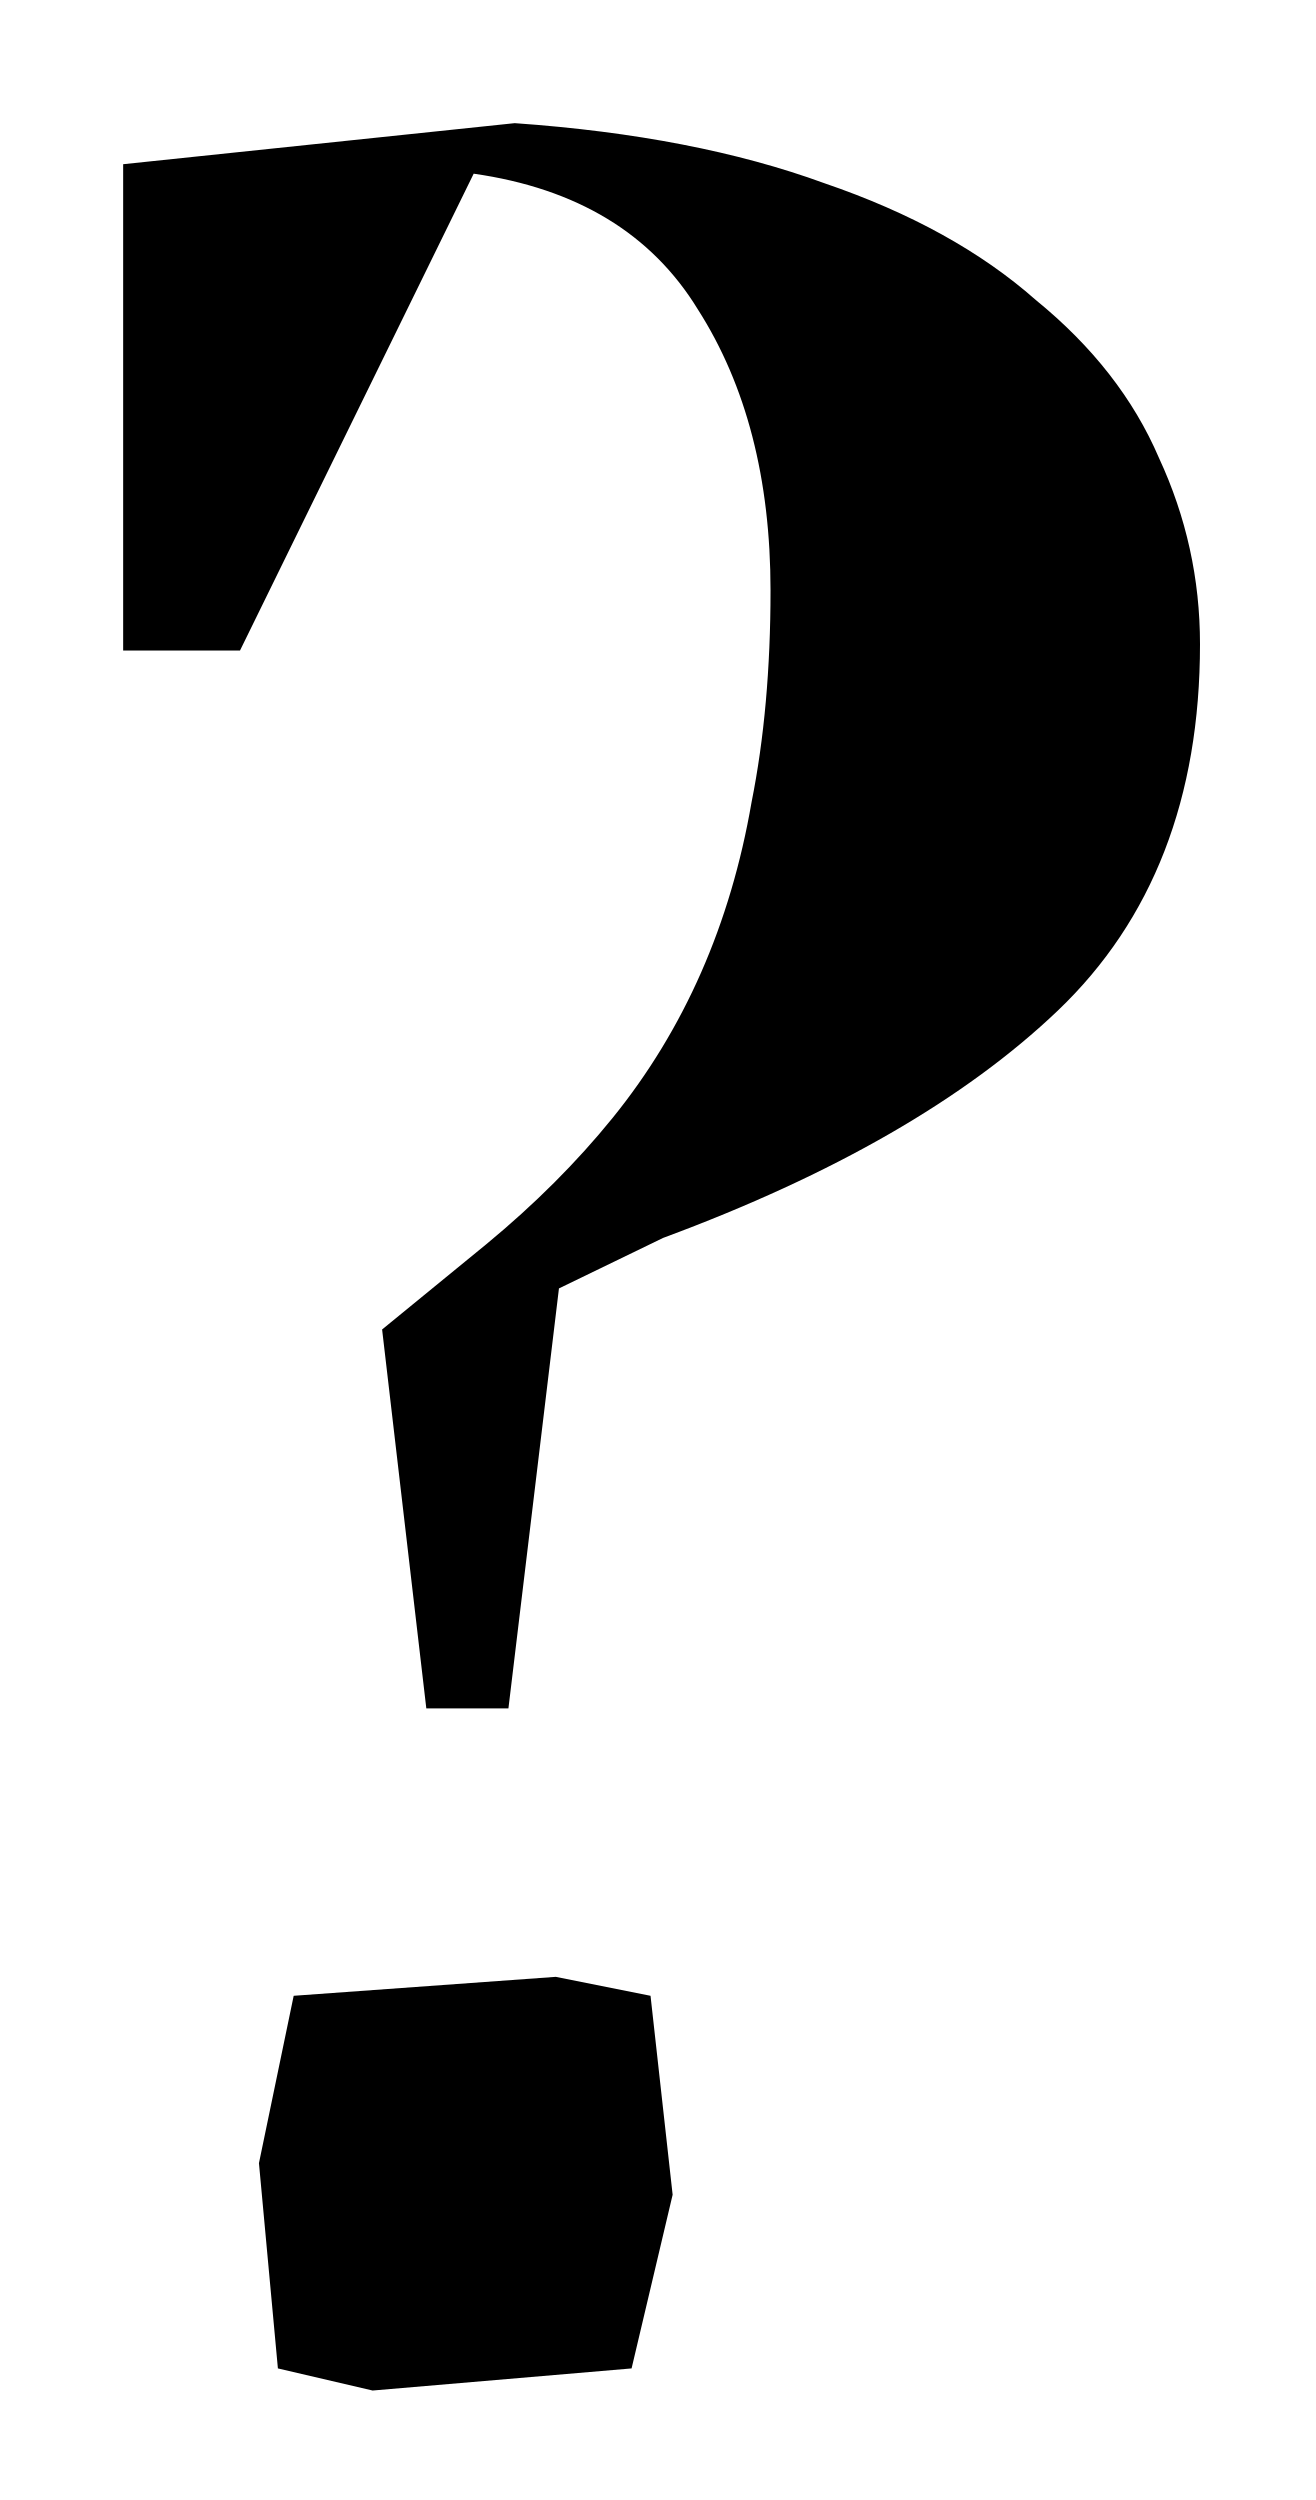
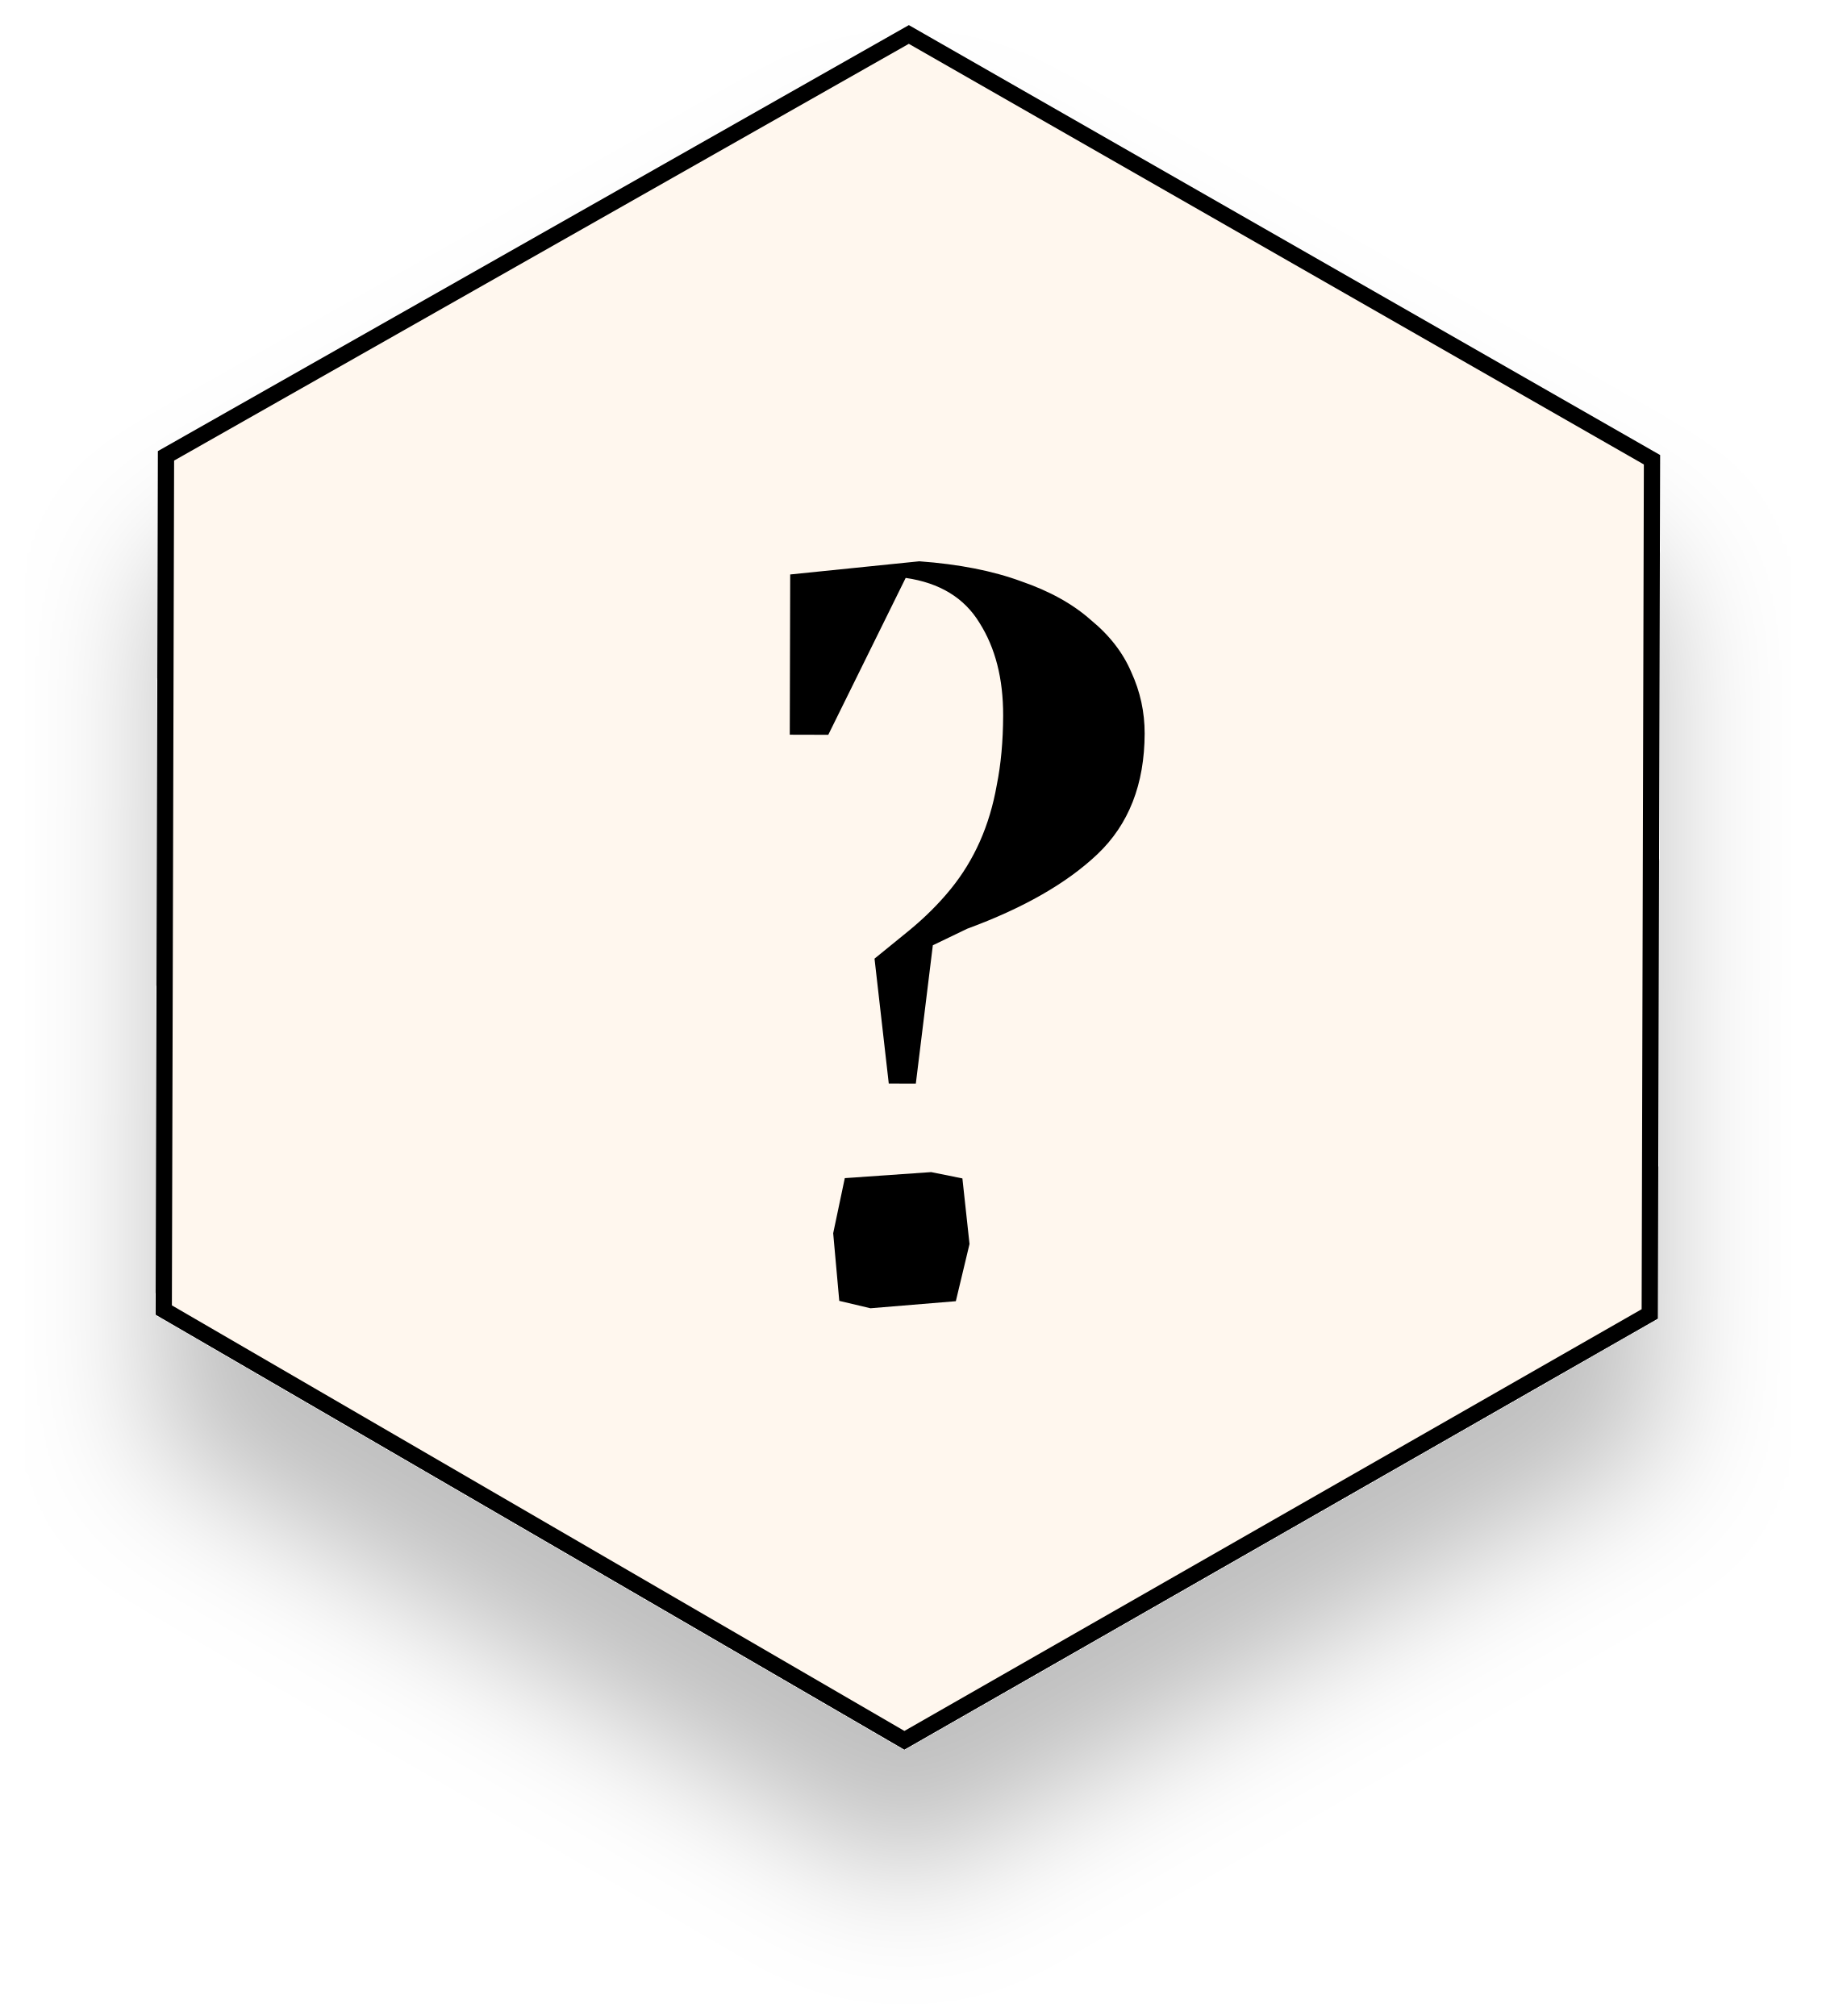
- <svg xmlns="http://www.w3.org/2000/svg" width="10" height="19" viewBox="0 0 10 19" fill="none">
-   <path d="M9.12 4.896C9.12 6.064 8.76 6.992 8.04 7.68C7.336 8.352 6.336 8.928 5.04 9.408L4.248 9.792L3.864 12.984H3.24L2.904 10.104L3.696 9.456C4.064 9.152 4.384 8.832 4.656 8.496C4.928 8.16 5.152 7.792 5.328 7.392C5.504 6.992 5.632 6.56 5.712 6.096C5.808 5.616 5.856 5.08 5.856 4.488C5.856 3.64 5.672 2.928 5.304 2.352C4.952 1.776 4.384 1.432 3.6 1.32L1.824 4.944H0.936V1.248L3.912 0.936C4.824 1 5.608 1.152 6.264 1.392C6.92 1.616 7.456 1.912 7.872 2.28C8.304 2.632 8.616 3.032 8.808 3.48C9.016 3.928 9.12 4.4 9.12 4.896ZM4.224 15.024L4.944 15.168L5.112 16.68L4.8 18L2.832 18.168L2.112 18L1.968 16.44L2.232 15.168L4.224 15.024Z" fill="black" />
+ <svg xmlns="http://www.w3.org/2000/svg" width="56" height="62" viewBox="0 0 56 62" fill="none">
+   <g filter="url(#filter0_d_2643_3)">
+     <path d="M27.808 53.522L5.035 40.289L5.104 14.019L27.945 1.06L50.796 14.139L50.727 40.409L27.808 53.522Z" fill="#FFF7EE" stroke="black" stroke-width="0.5" />
+     <path d="M35.196 22.56C35.192 24.117 34.709 25.353 33.746 26.268C32.805 27.162 31.47 27.926 29.74 28.562L28.683 29.071L28.16 33.325L27.328 33.323L26.89 29.482L27.948 28.621C28.44 28.217 28.867 27.791 29.231 27.344C29.595 26.897 29.895 26.407 30.131 25.875C30.367 25.342 30.539 24.766 30.648 24.148C30.777 23.508 30.843 22.794 30.845 22.005C30.848 20.874 30.605 19.924 30.117 19.154C29.649 18.385 28.893 17.925 27.848 17.773L25.468 22.598L24.284 22.595L24.297 17.667L28.266 17.262C29.482 17.35 30.526 17.556 31.4 17.878C32.274 18.179 32.988 18.575 33.541 19.067C34.116 19.538 34.53 20.073 34.785 20.671C35.06 21.269 35.197 21.898 35.196 22.56ZM28.632 36.047L29.592 36.241L29.811 38.258L29.39 40.017L26.765 40.234L25.806 40.007L25.619 37.927L25.976 36.232L28.632 36.047Z" fill="black" />
+   </g>
+   <defs>
+     <filter id="filter0_d_2643_3" x="0.784" y="0.772" width="54.263" height="61.038" filterUnits="userSpaceOnUse" color-interpolation-filters="sRGB">
+       <feFlood flood-opacity="0" result="BackgroundImageFix" />
+       <feColorMatrix in="SourceAlpha" type="matrix" values="0 0 0 0 0 0 0 0 0 0 0 0 0 0 0 0 0 0 127 0" result="hardAlpha" />
+       <feOffset dy="4" />
+       <feGaussianBlur stdDeviation="2" />
+       <feComposite in2="hardAlpha" operator="out" />
+       <feColorMatrix type="matrix" values="0 0 0 0 0 0 0 0 0 0 0 0 0 0 0 0 0 0 0.25 0" />
+       <feBlend mode="normal" in2="BackgroundImageFix" result="effect1_dropShadow_2643_3" />
+       <feBlend mode="normal" in="SourceGraphic" in2="effect1_dropShadow_2643_3" result="shape" />
+     </filter>
+   </defs>
</svg>
